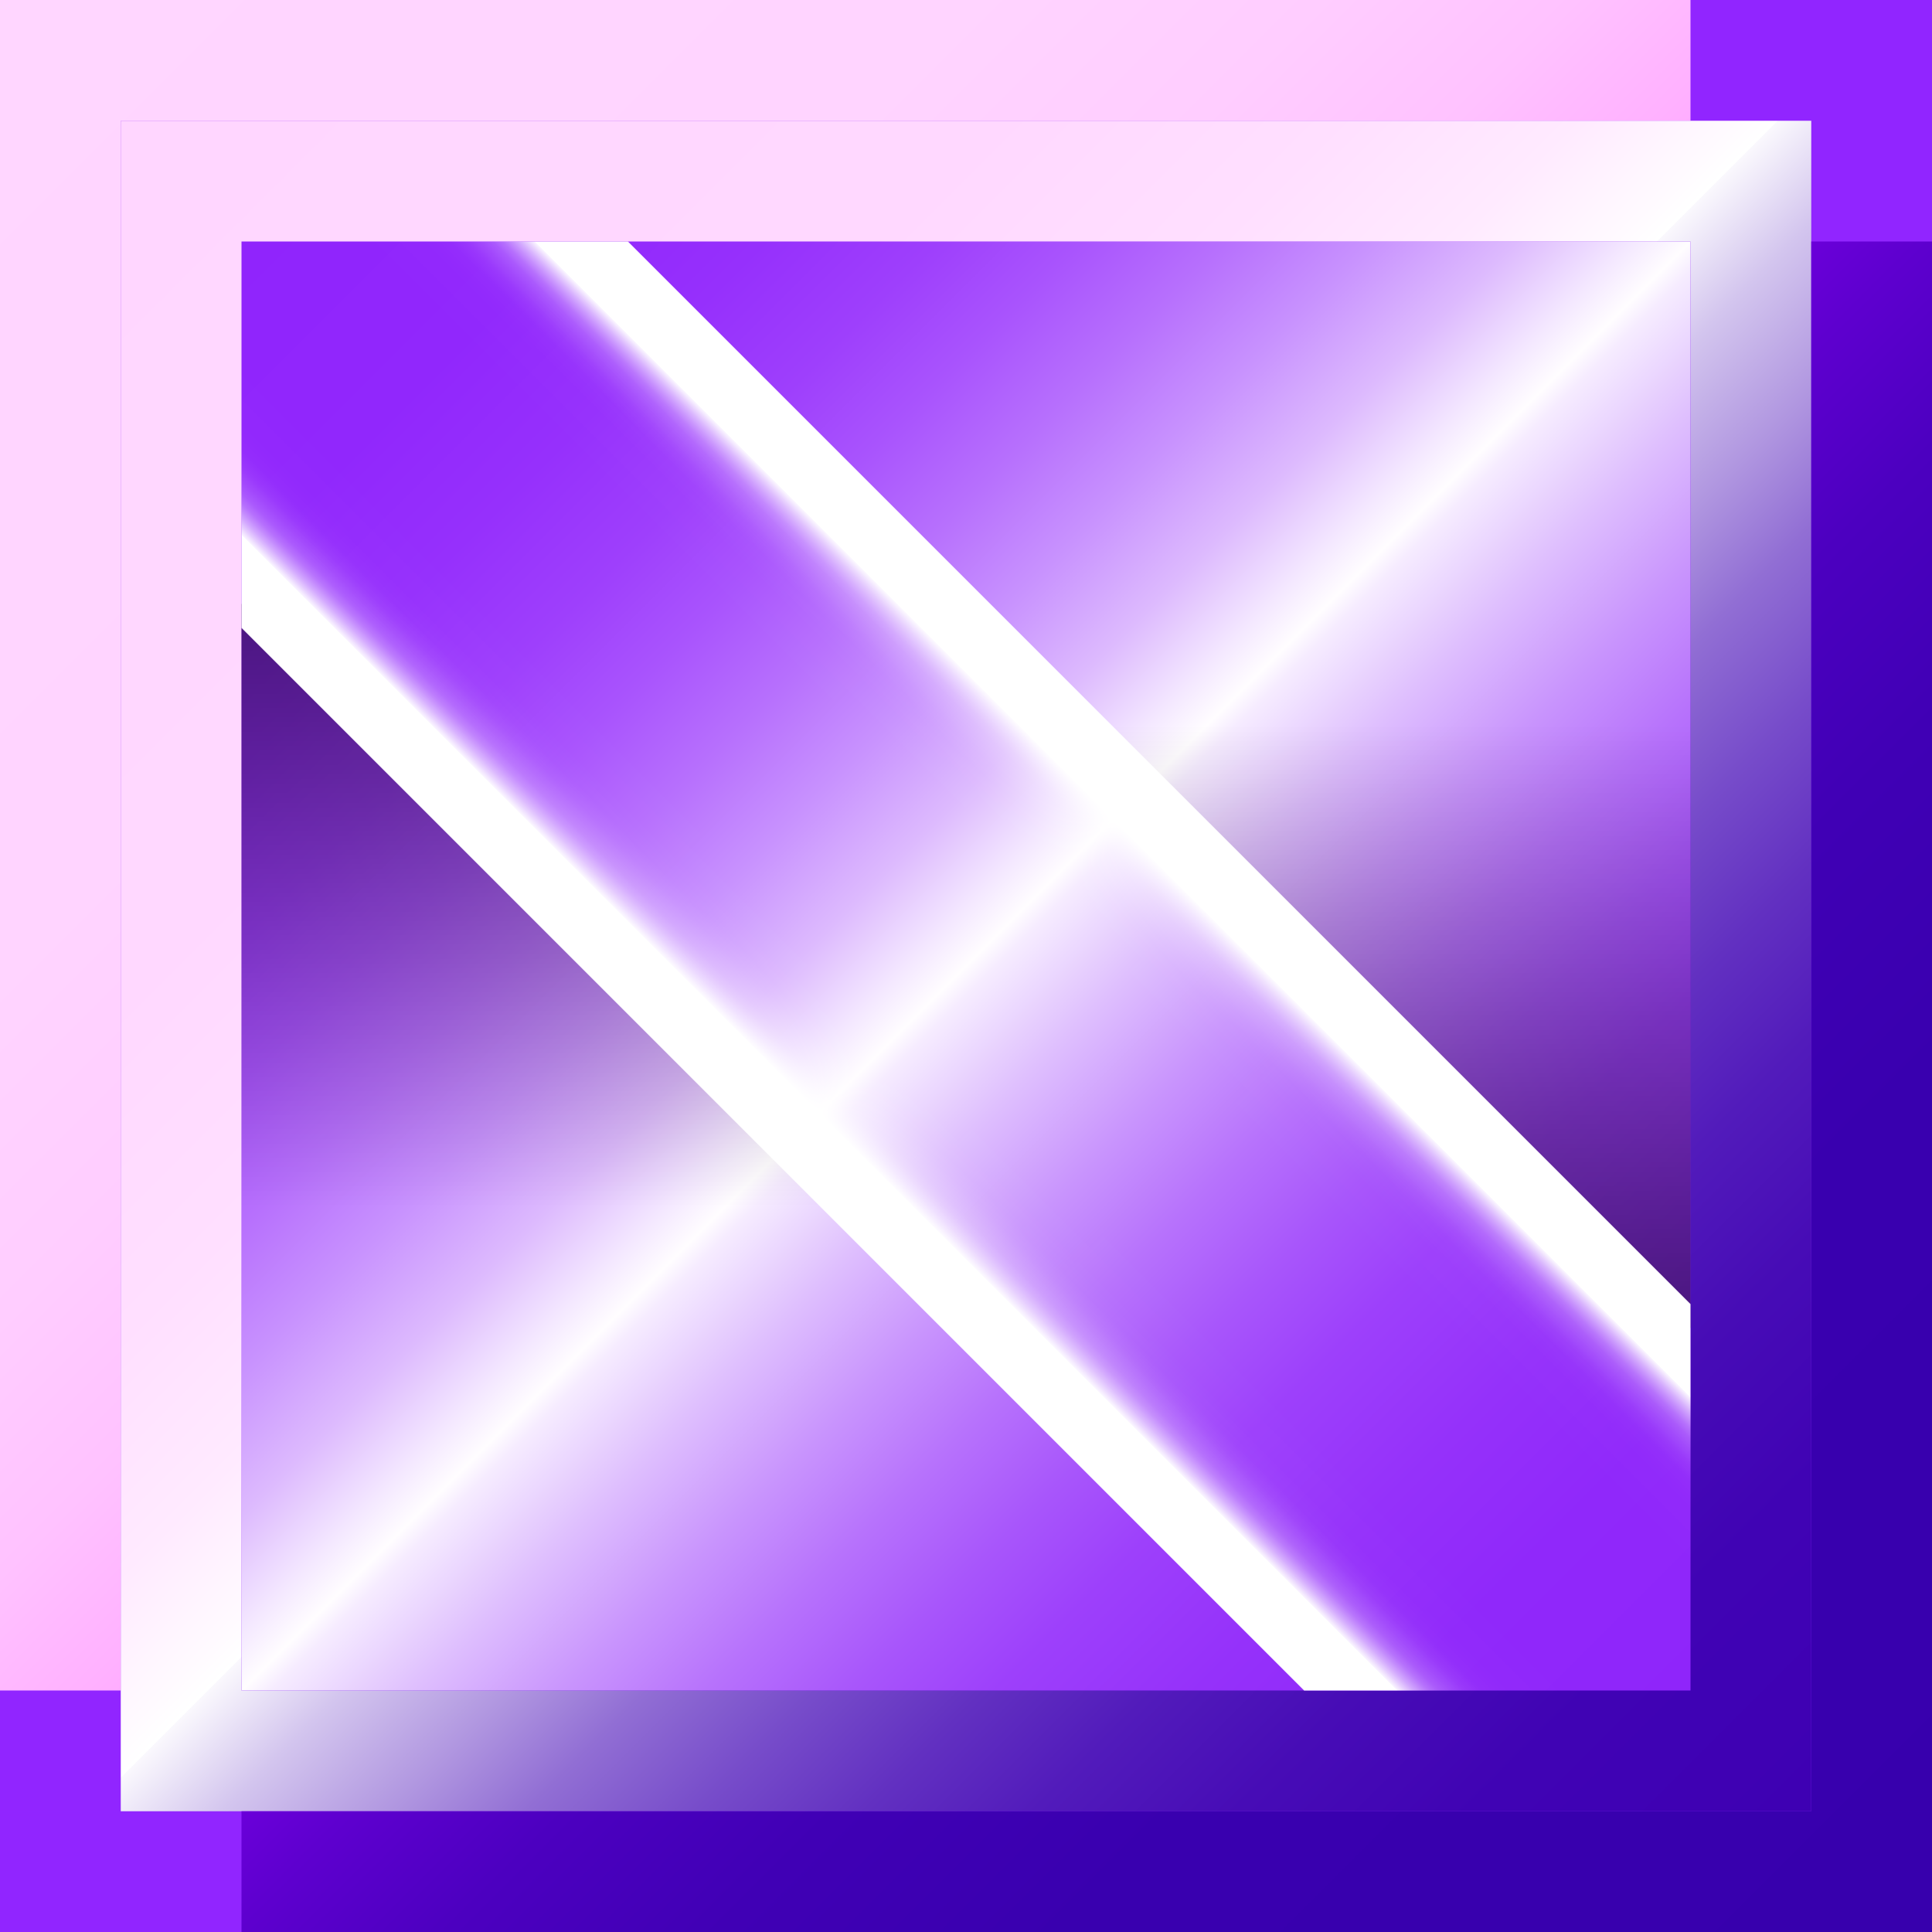
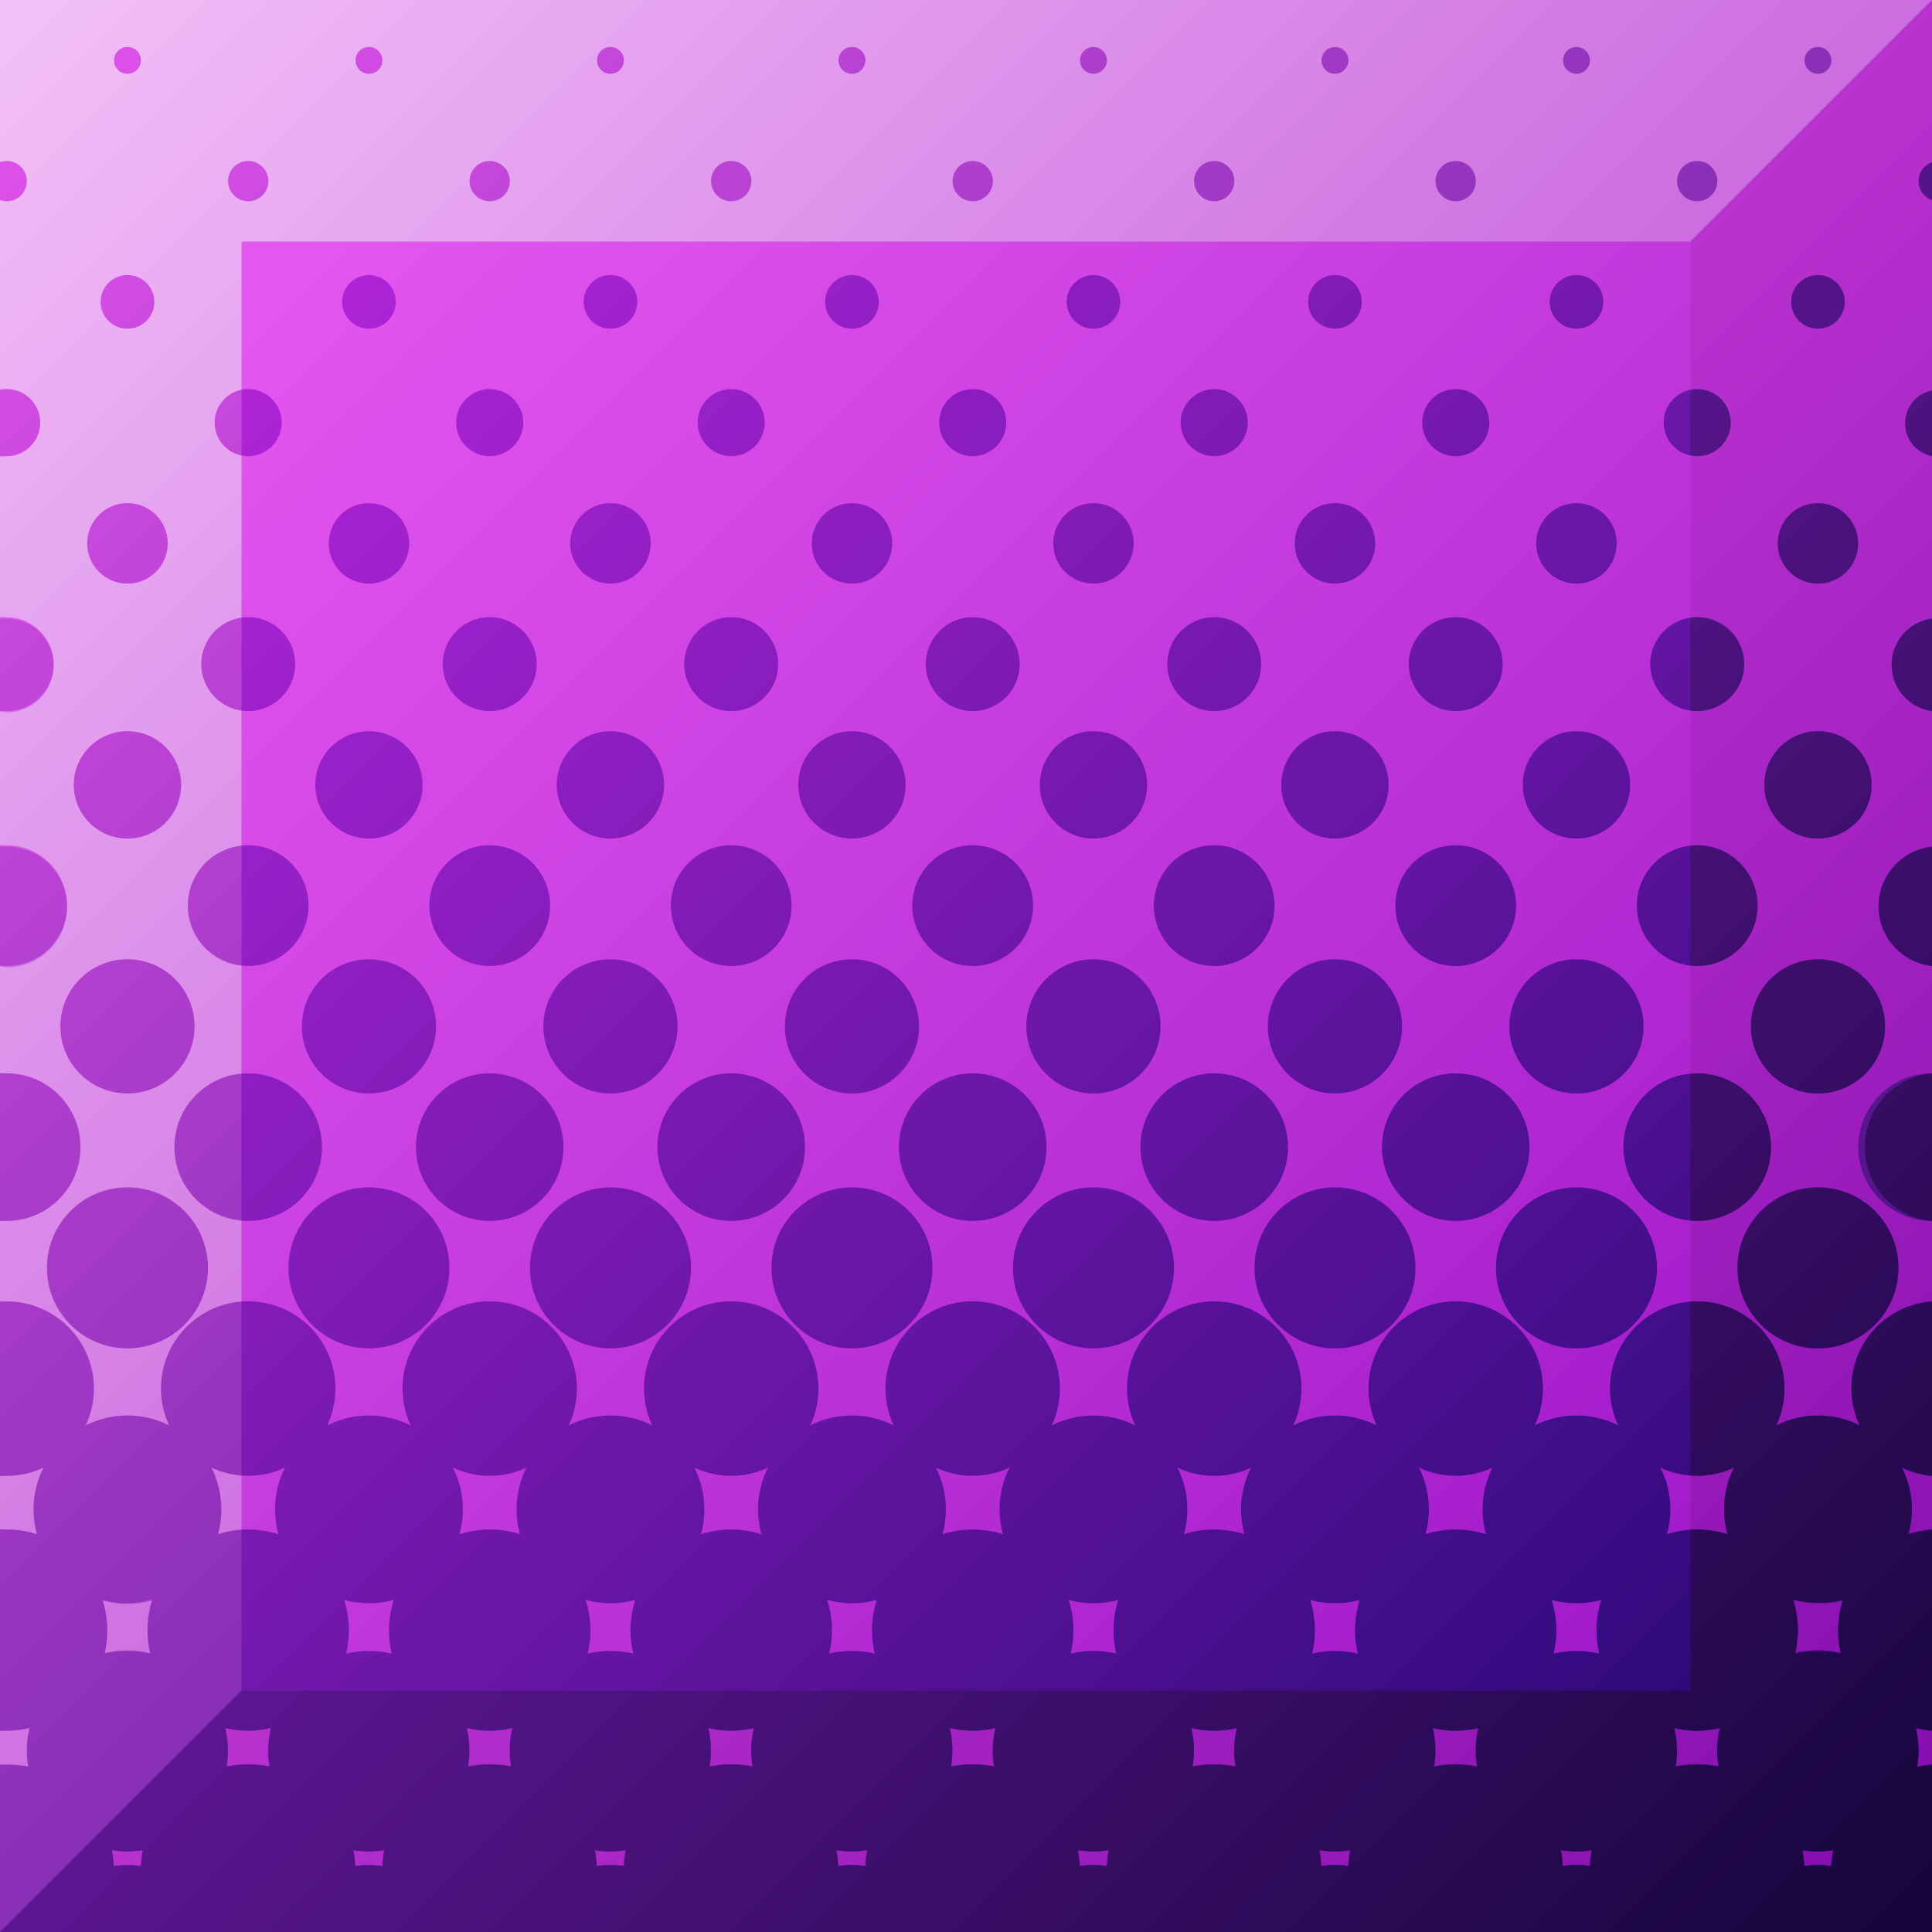
- <svg xmlns="http://www.w3.org/2000/svg" xmlns:xlink="http://www.w3.org/1999/xlink" id="Layer_1" data-name="Layer 1" width="144" height="144" viewBox="0 0 144 144">
+ <svg xmlns="http://www.w3.org/2000/svg" width="144" height="144" viewBox="0 0 144 144">
  <defs>
-     <style>.cls-1{fill:#9125ff;}.cls-2{fill:url(#linear-gradient);}.cls-3{fill:url(#linear-gradient-2);}.cls-4{fill:url(#linear-gradient-3);}.cls-5{fill:url(#linear-gradient-4);}.cls-6{fill:url(#linear-gradient-5);}.cls-7{fill:url(#linear-gradient-6);}.cls-8{fill:url(#linear-gradient-7);}.cls-9{fill:url(#linear-gradient-8);}.cls-10{fill:#b4b4b4;}.cls-11{fill:url(#linear-gradient-9);}</style>
-     <linearGradient id="linear-gradient" x1="18" y1="18" x2="126" y2="126" gradientUnits="userSpaceOnUse">
-       <stop offset="0" stop-color="#9024fc" />
-       <stop offset="0.11" stop-color="#9127fc" />
-       <stop offset="0.18" stop-color="#9630fc" />
-       <stop offset="0.24" stop-color="#9e3ffc" />
-       <stop offset="0.29" stop-color="#a954fd" />
-       <stop offset="0.34" stop-color="#b770fd" />
-       <stop offset="0.39" stop-color="#c892fe" />
-       <stop offset="0.44" stop-color="#ddbafe" />
-       <stop offset="0.48" stop-color="#f4e8ff" />
-       <stop offset="0.5" stop-color="#fffdff" />
-       <stop offset="0.51" stop-color="#f6ecff" />
-       <stop offset="0.56" stop-color="#debefe" />
-       <stop offset="0.61" stop-color="#c995fd" />
-       <stop offset="0.66" stop-color="#b772fc" />
-       <stop offset="0.71" stop-color="#a856fb" />
-       <stop offset="0.76" stop-color="#9d40fb" />
-       <stop offset="0.83" stop-color="#9531fa" />
-       <stop offset="0.9" stop-color="#9028fa" />
-       <stop offset="1" stop-color="#8f25fa" />
-     </linearGradient>
-     <linearGradient id="linear-gradient-2" x2="67.5" y2="67.5" gradientUnits="userSpaceOnUse">
-       <stop offset="0" stop-color="#ffd6ff" />
-       <stop offset="0.54" stop-color="#ffd4ff" />
-       <stop offset="0.73" stop-color="#ffcdff" />
-       <stop offset="0.87" stop-color="#ffc2ff" />
-       <stop offset="0.98" stop-color="#ffb1ff" />
-       <stop offset="1" stop-color="#ffadff" />
-     </linearGradient>
-     <linearGradient id="linear-gradient-3" x1="9" y1="9" x2="135" y2="135" gradientUnits="userSpaceOnUse">
-       <stop offset="0" stop-color="#ffd6ff" />
-       <stop offset="0.26" stop-color="#ffd8ff" />
-       <stop offset="0.36" stop-color="#ffdfff" />
-       <stop offset="0.43" stop-color="#ffeaff" />
-       <stop offset="0.48" stop-color="#fffbff" />
-       <stop offset="0.49" stop-color="#fff" />
-       <stop offset="0.49" stop-color="#faf8fd" />
-       <stop offset="0.53" stop-color="#d3c5ee" />
-       <stop offset="0.58" stop-color="#b096e0" />
-       <stop offset="0.62" stop-color="#916ed4" />
-       <stop offset="0.67" stop-color="#774cca" />
-       <stop offset="0.72" stop-color="#6230c1" />
-       <stop offset="0.77" stop-color="#521bbb" />
-       <stop offset="0.83" stop-color="#470cb6" />
-       <stop offset="0.9" stop-color="#4003b4" />
-       <stop offset="1" stop-color="#3e00b3" />
-     </linearGradient>
-     <linearGradient id="linear-gradient-4" x1="76.5" y1="76.5" x2="144" y2="144" gradientUnits="userSpaceOnUse">
-       <stop offset="0" stop-color="#6a00d9" />
-       <stop offset="0.06" stop-color="#5e00cf" />
-       <stop offset="0.18" stop-color="#4c00c0" />
-       <stop offset="0.33" stop-color="#4000b5" />
-       <stop offset="0.52" stop-color="#3900af" />
-       <stop offset="1" stop-color="#3700ad" />
-     </linearGradient>
-     <linearGradient id="linear-gradient-5" x1="40.5" y1="45" x2="40.5" y2="90" gradientUnits="userSpaceOnUse">
-       <stop offset="0" stop-opacity="0.5" />
-       <stop offset="1" stop-opacity="0" />
-     </linearGradient>
-     <linearGradient id="linear-gradient-6" x1="-1606.5" y1="36" x2="-1606.5" y2="81" gradientTransform="translate(-1503 135) rotate(180)" xlink:href="#linear-gradient-5" />
-     <linearGradient id="linear-gradient-7" x1="-1602.7" y1="66.97" x2="-1592.8" y2="57.07" gradientTransform="translate(-1516.3 124.57) rotate(180)" gradientUnits="userSpaceOnUse">
-       <stop offset="0.35" stop-color="#fff" />
-       <stop offset="0.35" stop-color="#fff" stop-opacity="0.96" />
-       <stop offset="0.38" stop-color="#fff" stop-opacity="0.78" />
-       <stop offset="0.41" stop-color="#fff" stop-opacity="0.61" />
-       <stop offset="0.44" stop-color="#fff" stop-opacity="0.47" />
-       <stop offset="0.47" stop-color="#fff" stop-opacity="0.34" />
-       <stop offset="0.51" stop-color="#fff" stop-opacity="0.23" />
-       <stop offset="0.56" stop-color="#fff" stop-opacity="0.15" />
-       <stop offset="0.61" stop-color="#fff" stop-opacity="0.08" />
-       <stop offset="0.67" stop-color="#fff" stop-opacity="0.03" />
-       <stop offset="0.76" stop-color="#fff" stop-opacity="0.01" />
-       <stop offset="1" stop-color="#fff" stop-opacity="0" />
-     </linearGradient>
-     <linearGradient id="linear-gradient-8" x1="-143.08" y1="-11.83" x2="-133.18" y2="-21.73" gradientTransform="translate(200.68 98.23)" xlink:href="#linear-gradient-7" />
-     <linearGradient id="linear-gradient-9" x1="144" x2="211.5" y2="67.5" gradientUnits="userSpaceOnUse">
-       <stop offset="0" stop-color="#f6f6f6" />
-       <stop offset="0.62" stop-color="#f4f4f4" />
-       <stop offset="0.84" stop-color="#ededed" />
-       <stop offset="0.99" stop-color="#e2e2e2" />
-       <stop offset="1" stop-color="#e1e1e1" />
+     <style>.cls-1{isolation:isolate;}.cls-2{fill:#9a28c4;}.cls-3{fill:#8a24b0;}.cls-4{fill:#aa4ecb;}.cls-5{opacity:0.4;}.cls-5,.cls-7{mix-blend-mode:overlay;}.cls-6{fill:#fff;}.cls-7{opacity:0.77;fill:url(#linear-gradient);}</style>
+     <linearGradient id="linear-gradient" x2="144" y2="144" gradientUnits="userSpaceOnUse">
+       <stop offset="0" stop-color="#fff" />
+       <stop offset="1" />
    </linearGradient>
  </defs>
-   <rect class="cls-1" width="144" height="144" />
-   <rect class="cls-2" x="18" y="18" width="108" height="108" />
-   <polygon class="cls-3" points="9 0 0 0 0 126 9 126 9 9 126 9 126 0 9 0" />
-   <path class="cls-4" d="M9,9V135H135V9ZM126,126H18V18H126Z" />
-   <polygon class="cls-5" points="135 18 135 135 18 135 18 144 144 144 144 135 144 18 135 18" />
-   <polygon class="cls-6" points="18 72 18 45 63 90 18 90 18 72" />
-   <polygon class="cls-7" points="126 72 126 99 81 54 126 54 126 72" />
-   <polygon class="cls-8" points="126 117 27 18 46.8 18 126 97.2 126 117" />
-   <polygon class="cls-9" points="18 27 117 126 97.2 126 18 46.8 18 27" />
-   <rect class="cls-10" x="144" width="144" height="144" />
-   <polygon class="cls-11" points="153 0 144 0 144 126 153 126 153 9 270 9 270 0 153 0" />
+   <g class="cls-1">
+     <g id="Layer_2" data-name="Layer 2">
+       <rect class="cls-2" width="144" height="144" />
+       <polygon class="cls-3" points="126 0 126 126 0 126 0 144 126 144 144 144 144 0 126 0" />
+       <polygon class="cls-4" points="0 144 18 126 18 18 126 18 144 0 0 0 0 144" />
+     </g>
+     <g id="Layer_1" data-name="Layer 1">
+       <g class="cls-5">
+         <circle cx="27.5" cy="4.5" r="1" />
+         <circle cx="45.5" cy="4.5" r="1" />
+         <circle cx="63.5" cy="4.5" r="1" />
+         <circle cx="81.5" cy="4.5" r="1" />
+         <circle cx="117.5" cy="4.5" r="1" />
+         <circle cx="99.5" cy="4.5" r="1" />
+         <circle cx="135.5" cy="4.5" r="1" />
+         <circle cx="126.5" cy="13.5" r="1.5" />
+         <circle cx="108.5" cy="13.5" r="1.5" />
+         <circle cx="90.5" cy="13.5" r="1.5" />
+         <circle cx="72.5" cy="13.5" r="1.5" />
+         <circle cx="54.5" cy="13.5" r="1.5" />
+         <circle cx="36.5" cy="13.5" r="1.5" />
+         <circle cx="18.5" cy="13.5" r="1.5" />
+         <circle cx="9.5" cy="4.5" r="1" />
+         <circle cx="27.5" cy="22.5" r="2" />
+         <circle cx="45.5" cy="22.5" r="2" />
+         <circle cx="63.5" cy="22.5" r="2" />
+         <circle cx="81.5" cy="22.5" r="2" />
+         <circle cx="117.5" cy="22.5" r="2" />
+         <circle cx="99.5" cy="22.5" r="2" />
+         <circle cx="135.5" cy="22.5" r="2" />
+         <circle cx="126.5" cy="31.5" r="2.5" />
+         <circle cx="108.5" cy="31.5" r="2.5" />
+         <circle cx="90.5" cy="31.5" r="2.5" />
+         <circle cx="72.5" cy="31.5" r="2.5" />
+         <circle cx="54.5" cy="31.5" r="2.5" />
+         <circle cx="36.5" cy="31.5" r="2.5" />
+         <circle cx="18.5" cy="31.5" r="2.5" />
+         <circle cx="9.5" cy="22.5" r="2" />
+         <circle cx="27.5" cy="40.5" r="3" />
+         <circle cx="45.5" cy="40.5" r="3" />
+         <circle cx="63.5" cy="40.5" r="3" />
+         <circle cx="81.5" cy="40.5" r="3" />
+         <circle cx="117.5" cy="40.5" r="3" />
+         <circle cx="99.5" cy="40.5" r="3" />
+         <circle cx="135.5" cy="40.5" r="3" />
+         <circle cx="126.5" cy="49.5" r="3.5" />
+         <circle cx="108.5" cy="49.5" r="3.5" />
+         <circle cx="90.5" cy="49.5" r="3.5" />
+         <circle cx="72.5" cy="49.5" r="3.5" />
+         <circle cx="54.5" cy="49.5" r="3.5" />
+         <circle cx="36.5" cy="49.5" r="3.5" />
+         <circle cx="18.5" cy="49.5" r="3.5" />
+         <circle cx="9.5" cy="40.5" r="3" />
+         <circle cx="27.5" cy="58.5" r="4" />
+         <circle cx="45.5" cy="58.5" r="4" />
+         <circle cx="63.5" cy="58.5" r="4" />
+         <circle cx="81.5" cy="58.5" r="4" />
+         <circle cx="117.5" cy="58.5" r="4" />
+         <circle cx="99.5" cy="58.5" r="4" />
+         <circle cx="135.5" cy="58.5" r="4" />
+         <circle cx="126.5" cy="67.5" r="4.5" />
+         <circle cx="108.5" cy="67.5" r="4.5" />
+         <circle cx="90.5" cy="67.5" r="4.5" />
+         <circle cx="72.5" cy="67.5" r="4.5" />
+         <circle cx="54.5" cy="67.5" r="4.5" />
+         <circle cx="36.5" cy="67.5" r="4.5" />
+         <circle cx="18.5" cy="67.5" r="4.5" />
+         <circle cx="9.5" cy="58.5" r="4" />
+         <circle cx="27.5" cy="76.5" r="5" />
+         <circle cx="45.5" cy="76.5" r="5" />
+         <circle cx="63.5" cy="76.5" r="5" />
+         <circle cx="81.5" cy="76.5" r="5" />
+         <circle cx="117.5" cy="76.5" r="5" />
+         <circle cx="99.5" cy="76.5" r="5" />
+         <circle cx="135.5" cy="76.5" r="5" />
+         <circle cx="126.5" cy="85.5" r="5.5" />
+         <circle cx="108.5" cy="85.5" r="5.5" />
+         <circle cx="90.5" cy="85.5" r="5.5" />
+         <circle cx="72.5" cy="85.5" r="5.5" />
+         <circle cx="54.5" cy="85.5" r="5.5" />
+         <circle cx="36.5" cy="85.5" r="5.5" />
+         <circle cx="18.5" cy="85.5" r="5.5" />
+         <circle cx="9.5" cy="76.5" r="5" />
+         <circle cx="27.5" cy="94.5" r="6" />
+         <circle cx="45.5" cy="94.5" r="6" />
+         <circle cx="63.5" cy="94.5" r="6" />
+         <circle cx="81.5" cy="94.5" r="6" />
+         <circle cx="117.5" cy="94.5" r="6" />
+         <circle cx="99.5" cy="94.5" r="6" />
+         <circle cx="135.5" cy="94.5" r="6" />
+         <circle cx="9.5" cy="94.5" r="6" />
+         <path d="M2,13.5A1.5,1.5,0,0,0,.5,12a1.64,1.64,0,0,0-.5.09v2.82A1.64,1.64,0,0,0,.5,15,1.5,1.5,0,0,0,2,13.5Z" />
+         <path d="M3,31.5A2.5,2.5,0,0,0,.5,29a2.73,2.73,0,0,0-.5.05V34a2.73,2.73,0,0,0,.5,0A2.5,2.5,0,0,0,3,31.5Z" />
+         <path d="M4,49.5A3.5,3.5,0,0,0,.5,46a4,4,0,0,0-.5,0V53a4,4,0,0,0,.5,0A3.5,3.5,0,0,0,4,49.5Z" />
+         <path d="M5,67.5A4.49,4.49,0,0,0,.5,63a4.23,4.23,0,0,0-.5,0V72a4.23,4.23,0,0,0,.5,0A4.49,4.49,0,0,0,5,67.5Z" />
+         <path d="M6,85.5A5.5,5.5,0,0,0,.5,80,4.07,4.07,0,0,0,0,80V91a4.07,4.07,0,0,0,.5,0A5.5,5.5,0,0,0,6,85.5Z" />
+         <path d="M138,103.5a6.46,6.46,0,0,0,.61,2.74,6.91,6.91,0,0,0-6.22,0,6.5,6.5,0,1,0-11.78,0,6.91,6.91,0,0,0-6.22,0,6.5,6.5,0,1,0-11.78,0,6.91,6.91,0,0,0-6.22,0,6.5,6.5,0,1,0-11.78,0,6.91,6.91,0,0,0-6.22,0,6.5,6.5,0,1,0-11.78,0,6.91,6.91,0,0,0-6.22,0,6.5,6.5,0,1,0-11.78,0,6.91,6.91,0,0,0-6.22,0,6.5,6.5,0,1,0-11.78,0,6.91,6.91,0,0,0-6.22,0,6.5,6.5,0,1,0-11.78,0,6.91,6.91,0,0,0-6.22,0A6.46,6.46,0,0,0,7,103.5,6.5,6.5,0,0,0,.5,97,4.19,4.19,0,0,0,0,97V110a4.19,4.19,0,0,0,.5,0,6.46,6.46,0,0,0,2.74-.61,6.92,6.92,0,0,0-.74,3.11,7.06,7.06,0,0,0,.25,1.85A7.26,7.26,0,0,0,.5,114a4.19,4.19,0,0,0-.5,0V129a4.19,4.19,0,0,0,.5,0,7.32,7.32,0,0,0,1.7-.2,7.09,7.09,0,0,0-.1,2.86,8.43,8.43,0,0,0-1.6-.16,4.19,4.19,0,0,0-.5,0V144H144V131.53a7.87,7.87,0,0,0-1.1.15,7.72,7.72,0,0,0,.1-1.18,8,8,0,0,0-.2-1.71,6.81,6.81,0,0,0,1.2.18V114a7.83,7.83,0,0,0-1.76.33,6.69,6.69,0,0,0,.26-1.86,6.89,6.89,0,0,0-.74-3.11A6.44,6.44,0,0,0,144,110V97A6.48,6.48,0,0,0,138,103.5Zm-.65,15.74a7.68,7.68,0,0,0-.35,2.26,7.32,7.32,0,0,0,.2,1.7,7.32,7.32,0,0,0-3.4,0,7.37,7.37,0,0,0-.15-4,7.06,7.06,0,0,0,1.85.25A6.67,6.67,0,0,0,137.35,119.24Zm-8.11-9.85a6.92,6.92,0,0,0-.74,3.11,7.06,7.06,0,0,0,.25,1.85,7.41,7.41,0,0,0-4.5,0,7.06,7.06,0,0,0,.25-1.85,6.92,6.92,0,0,0-.74-3.11,6.46,6.46,0,0,0,5.48,0Zm-9.89,9.86a7.37,7.37,0,0,0-.15,4,7.32,7.32,0,0,0-3.4,0,7.37,7.37,0,0,0-.15-4,7,7,0,0,0,3.7,0Zm-8.11-9.86a6.92,6.92,0,0,0-.74,3.11,7.06,7.06,0,0,0,.25,1.85,7.41,7.41,0,0,0-4.5,0,7.06,7.06,0,0,0,.25-1.85,6.92,6.92,0,0,0-.74-3.11,6.46,6.46,0,0,0,5.48,0Zm-9.89,9.86a7.37,7.37,0,0,0-.15,4,7.32,7.32,0,0,0-3.4,0,7.37,7.37,0,0,0-.15-4,7,7,0,0,0,3.7,0Zm-8.11-9.86a6.92,6.92,0,0,0-.74,3.11,7.06,7.06,0,0,0,.25,1.85,7.41,7.41,0,0,0-4.5,0,7.06,7.06,0,0,0,.25-1.85,6.92,6.92,0,0,0-.74-3.11,6.46,6.46,0,0,0,5.48,0Zm-9.89,9.86a7.37,7.37,0,0,0-.15,4,7.32,7.32,0,0,0-3.4,0,7.37,7.37,0,0,0-.15-4,7,7,0,0,0,3.7,0Zm-8.11-9.86a6.92,6.92,0,0,0-.74,3.11,7.06,7.06,0,0,0,.25,1.85,7.41,7.41,0,0,0-4.5,0,7.06,7.06,0,0,0,.25-1.85,6.92,6.92,0,0,0-.74-3.11,6.46,6.46,0,0,0,5.48,0Zm-9.89,9.86a7.37,7.37,0,0,0-.15,4,7.32,7.32,0,0,0-3.4,0,7.37,7.37,0,0,0-.15-4,7,7,0,0,0,3.7,0Zm-8.11-9.86a6.92,6.92,0,0,0-.74,3.11,7.06,7.06,0,0,0,.25,1.85,7.41,7.41,0,0,0-4.5,0,7.06,7.06,0,0,0,.25-1.85,6.92,6.92,0,0,0-.74-3.11,6.46,6.46,0,0,0,5.48,0Zm-9.89,9.86a7.37,7.37,0,0,0-.15,4,7.32,7.32,0,0,0-3.4,0,7.37,7.37,0,0,0-.15-4,7,7,0,0,0,3.7,0Zm-8.11-9.86a6.92,6.92,0,0,0-.74,3.11,7.06,7.06,0,0,0,.25,1.85,7.41,7.41,0,0,0-4.5,0,7.06,7.06,0,0,0,.25-1.85,6.92,6.92,0,0,0-.74-3.11,6.46,6.46,0,0,0,5.48,0Zm-9.89,9.86a7.37,7.37,0,0,0-.15,4,7.32,7.32,0,0,0-3.4,0,7.37,7.37,0,0,0-.15-4,7,7,0,0,0,3.7,0Zm-8.11-9.86a6.92,6.92,0,0,0-.74,3.11,7.06,7.06,0,0,0,.25,1.85,7.41,7.41,0,0,0-4.5,0,7.06,7.06,0,0,0,.25-1.85,6.92,6.92,0,0,0-.74-3.11,6.46,6.46,0,0,0,5.48,0Zm-9.89,9.86a7.37,7.37,0,0,0-.15,4,7.32,7.32,0,0,0-3.4,0,7.32,7.32,0,0,0,.2-1.7,7.26,7.26,0,0,0-.35-2.25,7,7,0,0,0,3.7,0ZM8.48,139.08a7.61,7.61,0,0,0-.14-1.18,7.36,7.36,0,0,0,1.16.1,7.36,7.36,0,0,0,1.16-.1,7.61,7.61,0,0,0-.14,1.18,8.43,8.43,0,0,0-1-.08A8.43,8.43,0,0,0,8.48,139.08Zm10-7.58a8.43,8.43,0,0,0-1.6.16,7.09,7.09,0,0,0-.1-2.86,7.33,7.33,0,0,0,3.4,0,7.09,7.09,0,0,0-.1,2.86A8.43,8.43,0,0,0,18.5,131.5Zm8,7.58a7.61,7.61,0,0,0-.14-1.18,6.78,6.78,0,0,0,2.32,0,7.61,7.61,0,0,0-.14,1.18,8.43,8.43,0,0,0-1-.08A8.43,8.43,0,0,0,26.48,139.08Zm10-7.58a8.43,8.43,0,0,0-1.6.16,7.09,7.09,0,0,0-.1-2.86,7.33,7.33,0,0,0,3.4,0,7.09,7.09,0,0,0-.1,2.86A8.43,8.43,0,0,0,36.5,131.5Zm8,7.58a7.61,7.61,0,0,0-.14-1.18,6.78,6.78,0,0,0,2.32,0,7.61,7.61,0,0,0-.14,1.18,6.54,6.54,0,0,0-2,0Zm10-7.58a8.43,8.43,0,0,0-1.6.16,7.09,7.09,0,0,0-.1-2.86,7.32,7.32,0,0,0,3.4,0,7.09,7.09,0,0,0-.1,2.86A8.43,8.43,0,0,0,54.5,131.5Zm8,7.58a7.61,7.61,0,0,0-.14-1.18,6.78,6.78,0,0,0,2.32,0,7.61,7.61,0,0,0-.14,1.18,6.54,6.54,0,0,0-2,0Zm10-7.58a8.43,8.43,0,0,0-1.6.16,7.09,7.09,0,0,0-.1-2.86,7.32,7.32,0,0,0,3.4,0,7.09,7.09,0,0,0-.1,2.86A8.43,8.43,0,0,0,72.5,131.5Zm8,7.58a7.61,7.61,0,0,0-.14-1.18,6.78,6.78,0,0,0,2.32,0,7.61,7.61,0,0,0-.14,1.18,6.54,6.54,0,0,0-2,0Zm10-7.58a8.43,8.43,0,0,0-1.6.16,7.09,7.09,0,0,0-.1-2.86,7.33,7.33,0,0,0,3.4,0,7.09,7.09,0,0,0-.1,2.86A8.43,8.43,0,0,0,90.5,131.5Zm8,7.58a7.61,7.61,0,0,0-.14-1.18,6.78,6.78,0,0,0,2.32,0,7.61,7.61,0,0,0-.14,1.18,6.54,6.54,0,0,0-2,0Zm10-7.58a8.43,8.43,0,0,0-1.6.16,7.09,7.09,0,0,0-.1-2.86,7.33,7.33,0,0,0,3.4,0,7.09,7.09,0,0,0-.1,2.86A8.43,8.43,0,0,0,108.5,131.5Zm8,7.58a7.61,7.61,0,0,0-.14-1.18,6.78,6.78,0,0,0,2.32,0,7.61,7.61,0,0,0-.14,1.18,6.54,6.54,0,0,0-2,0Zm10-7.58a8.43,8.43,0,0,0-1.6.16,7.09,7.09,0,0,0-.1-2.86,7.32,7.32,0,0,0,3.4,0,7.09,7.09,0,0,0-.1,2.86A8.43,8.43,0,0,0,126.5,131.5Zm8,7.58a7.61,7.61,0,0,0-.14-1.18,6.78,6.78,0,0,0,2.32,0,7.61,7.61,0,0,0-.14,1.18,8.59,8.59,0,0,0-1-.08A8.43,8.43,0,0,0,134.48,139.08Z" />
+         <path d="M139,85.5A5.49,5.49,0,0,0,144,91V80A5.49,5.49,0,0,0,139,85.5Z" />
+         <path d="M140,67.5A4.48,4.48,0,0,0,144,72v-8.9A4.48,4.48,0,0,0,140,67.5Z" />
+         <path d="M141,49.5A3.49,3.49,0,0,0,144,53v-6.9A3.49,3.49,0,0,0,141,49.5Z" />
+         <path d="M142,31.5A2.5,2.5,0,0,0,144,34v-4.9A2.5,2.5,0,0,0,142,31.5Z" />
+         <path d="M143,13.5a1.51,1.51,0,0,0,1,1.41V12.09A1.51,1.51,0,0,0,143,13.5Z" />
+       </g>
+       <g class="cls-5">
+         <path class="cls-6" d="M99.5,119.5a7.06,7.06,0,0,1-1.85-.25,7.37,7.37,0,0,1,.15,4,7.32,7.32,0,0,1,3.4,0,7.37,7.37,0,0,1,.15-4A7.06,7.06,0,0,1,99.5,119.5Z" />
+         <path class="cls-6" d="M108.5,131.5a8.43,8.43,0,0,1,1.6.16,7.09,7.09,0,0,1,.1-2.86,7.33,7.33,0,0,1-3.4,0,7.09,7.09,0,0,1,.1,2.86A8.43,8.43,0,0,1,108.5,131.5Z" />
+         <path class="cls-6" d="M108.5,110a6.46,6.46,0,0,1-2.74-.61,6.92,6.92,0,0,1,.74,3.11,7.06,7.06,0,0,1-.25,1.85,7.41,7.41,0,0,1,4.5,0,7.06,7.06,0,0,1-.25-1.85,6.92,6.92,0,0,1,.74-3.11A6.46,6.46,0,0,1,108.5,110Z" />
+         <path class="cls-6" d="M98.34,137.9a7.61,7.61,0,0,1,.14,1.18,6.54,6.54,0,0,1,2,0,7.61,7.61,0,0,1,.14-1.18,6.78,6.78,0,0,1-2.32,0Z" />
+         <path class="cls-6" d="M90.5,110a6.46,6.46,0,0,1-2.74-.61,6.92,6.92,0,0,1,.74,3.11,7.06,7.06,0,0,1-.25,1.85,7.41,7.41,0,0,1,4.5,0,7.06,7.06,0,0,1-.25-1.85,6.92,6.92,0,0,1,.74-3.11A6.46,6.46,0,0,1,90.5,110Z" />
+         <path class="cls-6" d="M81.5,119.5a7.06,7.06,0,0,1-1.85-.25,7.37,7.37,0,0,1,.15,4,7.32,7.32,0,0,1,3.4,0,7.37,7.37,0,0,1,.15-4A7.06,7.06,0,0,1,81.5,119.5Z" />
+         <path class="cls-6" d="M72.5,110a6.46,6.46,0,0,1-2.74-.61,6.92,6.92,0,0,1,.74,3.11,7.06,7.06,0,0,1-.25,1.85,7.41,7.41,0,0,1,4.5,0,7.06,7.06,0,0,1-.25-1.85,6.92,6.92,0,0,1,.74-3.11A6.46,6.46,0,0,1,72.5,110Z" />
+         <path class="cls-6" d="M80.34,137.9a7.61,7.61,0,0,1,.14,1.18,6.54,6.54,0,0,1,2,0,7.61,7.61,0,0,1,.14-1.18,6.78,6.78,0,0,1-2.32,0Z" />
+         <path class="cls-6" d="M90.5,131.5a8.43,8.43,0,0,1,1.6.16,7.09,7.09,0,0,1,.1-2.86,7.33,7.33,0,0,1-3.4,0,7.09,7.09,0,0,1,.1,2.86A8.43,8.43,0,0,1,90.5,131.5Z" />
+         <path class="cls-6" d="M117.5,119.5a7.06,7.06,0,0,1-1.85-.25,7.37,7.37,0,0,1,.15,4,7.32,7.32,0,0,1,3.4,0,7.37,7.37,0,0,1,.15-4A7.06,7.06,0,0,1,117.5,119.5Z" />
+         <path class="cls-6" d="M134.34,137.9a7.61,7.61,0,0,1,.14,1.18,8.43,8.43,0,0,1,1-.08,8.59,8.59,0,0,1,1,.08,7.61,7.61,0,0,1,.14-1.18,6.78,6.78,0,0,1-2.32,0Z" />
+         <path class="cls-6" d="M142.5,112.5a6.69,6.69,0,0,1-.26,1.86A7.83,7.83,0,0,1,144,114V110a6.44,6.44,0,0,1-2.24-.58A6.89,6.89,0,0,1,142.5,112.5Z" />
+         <path class="cls-6" d="M135.5,119.5a7.06,7.06,0,0,1-1.85-.25,7.37,7.37,0,0,1,.15,4,7.33,7.33,0,0,1,3.4,0,7.32,7.32,0,0,1-.2-1.7,7.68,7.68,0,0,1,.35-2.26A6.67,6.67,0,0,1,135.5,119.5Z" />
+         <path class="cls-6" d="M116.34,137.9a7.61,7.61,0,0,1,.14,1.18,6.54,6.54,0,0,1,2,0,7.61,7.61,0,0,1,.14-1.18,6.78,6.78,0,0,1-2.32,0Z" />
+         <path class="cls-6" d="M126.5,110a6.46,6.46,0,0,1-2.74-.61,6.92,6.92,0,0,1,.74,3.11,7.06,7.06,0,0,1-.25,1.85,7.41,7.41,0,0,1,4.5,0,7.06,7.06,0,0,1-.25-1.85,6.92,6.92,0,0,1,.74-3.11A6.46,6.46,0,0,1,126.5,110Z" />
+         <path class="cls-6" d="M126.5,131.5a8.43,8.43,0,0,1,1.6.16,7.09,7.09,0,0,1,.1-2.86,7.32,7.32,0,0,1-3.4,0,7.09,7.09,0,0,1,.1,2.86A8.43,8.43,0,0,1,126.5,131.5Z" />
+         <path class="cls-6" d="M143,130.5a7.72,7.72,0,0,1-.1,1.18,7.87,7.87,0,0,1,1.1-.15V129a6.81,6.81,0,0,1-1.2-.18A8,8,0,0,1,143,130.5Z" />
+         <path class="cls-6" d="M27.5,119.5a7.06,7.06,0,0,1-1.85-.25,7.37,7.37,0,0,1,.15,4,7.32,7.32,0,0,1,3.4,0,7.37,7.37,0,0,1,.15-4A7.06,7.06,0,0,1,27.5,119.5Z" />
+         <path class="cls-6" d="M18.5,131.5a8.43,8.43,0,0,1,1.6.16,7.09,7.09,0,0,1,.1-2.86,7.33,7.33,0,0,1-3.4,0,7.09,7.09,0,0,1,.1,2.86A8.43,8.43,0,0,1,18.5,131.5Z" />
+         <path class="cls-6" d="M18.5,110a6.46,6.46,0,0,1-2.74-.61,6.92,6.92,0,0,1,.74,3.11,7.06,7.06,0,0,1-.25,1.85,7.41,7.41,0,0,1,4.5,0,7.06,7.06,0,0,1-.25-1.85,6.92,6.92,0,0,1,.74-3.11A6.46,6.46,0,0,1,18.5,110Z" />
+         <path class="cls-6" d="M26.34,137.9a7.61,7.61,0,0,1,.14,1.18,8.43,8.43,0,0,1,1-.08,8.43,8.43,0,0,1,1,.08,7.61,7.61,0,0,1,.14-1.18,6.78,6.78,0,0,1-2.32,0Z" />
+         <path class="cls-6" d="M2.1,131.66a7.09,7.09,0,0,1,.1-2.86,7.32,7.32,0,0,1-1.7.2,4.19,4.19,0,0,1-.5,0v2.56a4.19,4.19,0,0,1,.5,0A8.43,8.43,0,0,1,2.1,131.66Z" />
+         <path class="cls-6" d="M2.75,114.35a7.06,7.06,0,0,1-.25-1.85,6.92,6.92,0,0,1,.74-3.11A6.46,6.46,0,0,1,.5,110a4.19,4.19,0,0,1-.5,0V114a4.19,4.19,0,0,1,.5,0A7.26,7.26,0,0,1,2.75,114.35Z" />
+         <path class="cls-6" d="M36.5,131.5a8.43,8.43,0,0,1,1.6.16,7.09,7.09,0,0,1,.1-2.86,7.33,7.33,0,0,1-3.4,0,7.09,7.09,0,0,1,.1,2.86A8.43,8.43,0,0,1,36.5,131.5Z" />
+         <path class="cls-6" d="M9.5,119.5a7.06,7.06,0,0,1-1.85-.25A7.26,7.26,0,0,1,8,121.5a7.32,7.32,0,0,1-.2,1.7,7.32,7.32,0,0,1,3.4,0,7.37,7.37,0,0,1,.15-4A7.06,7.06,0,0,1,9.5,119.5Z" />
+         <path class="cls-6" d="M63.5,119.5a7.06,7.06,0,0,1-1.85-.25,7.37,7.37,0,0,1,.15,4,7.32,7.32,0,0,1,3.4,0,7.37,7.37,0,0,1,.15-4A7.06,7.06,0,0,1,63.5,119.5Z" />
+         <path class="cls-6" d="M72.5,131.5a8.43,8.43,0,0,1,1.6.16,7.09,7.09,0,0,1,.1-2.86,7.32,7.32,0,0,1-3.4,0,7.09,7.09,0,0,1,.1,2.86A8.43,8.43,0,0,1,72.5,131.5Z" />
+         <path class="cls-6" d="M62.34,137.9a7.61,7.61,0,0,1,.14,1.18,6.54,6.54,0,0,1,2,0,7.61,7.61,0,0,1,.14-1.18,6.78,6.78,0,0,1-2.32,0Z" />
+         <path class="cls-6" d="M54.5,110a6.46,6.46,0,0,1-2.74-.61,6.92,6.92,0,0,1,.74,3.11,7.06,7.06,0,0,1-.25,1.85,7.41,7.41,0,0,1,4.5,0,7.06,7.06,0,0,1-.25-1.85,6.92,6.92,0,0,1,.74-3.11A6.46,6.46,0,0,1,54.5,110Z" />
+         <path class="cls-6" d="M45.5,119.5a7.06,7.06,0,0,1-1.85-.25,7.37,7.37,0,0,1,.15,4,7.32,7.32,0,0,1,3.4,0,7.37,7.37,0,0,1,.15-4A7.06,7.06,0,0,1,45.5,119.5Z" />
+         <path class="cls-6" d="M54.5,131.5a8.43,8.43,0,0,1,1.6.16,7.09,7.09,0,0,1,.1-2.86,7.32,7.32,0,0,1-3.4,0,7.09,7.09,0,0,1,.1,2.86A8.43,8.43,0,0,1,54.5,131.5Z" />
+         <path class="cls-6" d="M36.5,110a6.46,6.46,0,0,1-2.74-.61,6.92,6.92,0,0,1,.74,3.11,7.06,7.06,0,0,1-.25,1.85,7.41,7.41,0,0,1,4.5,0,7.06,7.06,0,0,1-.25-1.85,6.92,6.92,0,0,1,.74-3.11A6.46,6.46,0,0,1,36.5,110Z" />
+         <path class="cls-6" d="M44.34,137.9a7.61,7.61,0,0,1,.14,1.18,6.54,6.54,0,0,1,2,0,7.61,7.61,0,0,1,.14-1.18,6.78,6.78,0,0,1-2.32,0Z" />
+         <path class="cls-6" d="M8.34,137.9a7.61,7.61,0,0,1,.14,1.18,8.43,8.43,0,0,1,1-.08,8.43,8.43,0,0,1,1,.08,7.61,7.61,0,0,1,.14-1.18,7.36,7.36,0,0,1-1.16.1A7.36,7.36,0,0,1,8.34,137.9Z" />
+         <path class="cls-6" d="M144,12.09V0H0V12.09A1.64,1.64,0,0,1,.5,12a1.5,1.5,0,0,1,0,3,1.64,1.64,0,0,1-.5-.09V29.05A2.73,2.73,0,0,1,.5,29a2.5,2.5,0,0,1,0,5A2.73,2.73,0,0,1,0,34v12.1a4,4,0,0,1,.5,0,3.5,3.5,0,0,1,0,7A4,4,0,0,1,0,53v10.1a4.23,4.23,0,0,1,.5,0,4.5,4.5,0,0,1,0,9A4.23,4.23,0,0,1,0,72V80a4.07,4.07,0,0,1,.5,0,5.5,5.5,0,0,1,0,11A4.07,4.07,0,0,1,0,91V97a4.19,4.19,0,0,1,.5,0A6.5,6.5,0,0,1,7,103.5a6.46,6.46,0,0,1-.61,2.74,6.91,6.91,0,0,1,6.22,0,6.5,6.5,0,1,1,11.78,0,6.91,6.91,0,0,1,6.22,0,6.5,6.5,0,1,1,11.78,0,6.91,6.91,0,0,1,6.22,0,6.5,6.5,0,1,1,11.78,0,6.91,6.91,0,0,1,6.22,0,6.5,6.5,0,1,1,11.78,0,6.91,6.91,0,0,1,6.22,0,6.5,6.5,0,1,1,11.78,0,6.91,6.91,0,0,1,6.22,0,6.5,6.5,0,1,1,11.78,0,6.91,6.91,0,0,1,6.22,0,6.5,6.5,0,1,1,11.78,0,6.91,6.91,0,0,1,6.22,0A6.48,6.48,0,0,1,144,97V91A5.49,5.49,0,0,1,144,80V72a4.48,4.48,0,0,1,0-8.9V53a3.48,3.48,0,0,1,0-6.9V34a2.5,2.5,0,0,1,0-4.9V14.91a1.49,1.49,0,0,1,0-2.82ZM135.5,3.5a1,1,0,1,1-1,1A1,1,0,0,1,135.5,3.5Zm0,17a2,2,0,1,1-2,2A2,2,0,0,1,135.5,20.5Zm0,17a3,3,0,1,1-3,3A3,3,0,0,1,135.5,37.5Zm0,17a4,4,0,1,1-4,4A4,4,0,0,1,135.5,54.5Zm-9-42.5a1.5,1.5,0,1,1-1.5,1.5A1.5,1.5,0,0,1,126.5,12Zm0,17a2.5,2.5,0,1,1-2.5,2.5A2.5,2.5,0,0,1,126.5,29Zm0,17a3.5,3.5,0,1,1-3.5,3.5A3.5,3.5,0,0,1,126.5,46Zm0,17a4.5,4.5,0,1,1-4.5,4.5A4.49,4.49,0,0,1,126.5,63Zm-4,13.5a5,5,0,1,1-5-5A5,5,0,0,1,122.5,76.5Zm-5-73a1,1,0,1,1-1,1A1,1,0,0,1,117.5,3.5Zm0,17a2,2,0,1,1-2,2A2,2,0,0,1,117.5,20.5Zm0,17a3,3,0,1,1-3,3A3,3,0,0,1,117.5,37.5Zm0,17a4,4,0,1,1-4,4A4,4,0,0,1,117.5,54.5Zm-9-42.5a1.5,1.5,0,1,1-1.5,1.5A1.5,1.5,0,0,1,108.5,12Zm0,17a2.5,2.5,0,1,1-2.5,2.5A2.5,2.5,0,0,1,108.5,29Zm0,17a3.5,3.5,0,1,1-3.5,3.5A3.5,3.5,0,0,1,108.5,46Zm0,17a4.5,4.5,0,1,1-4.5,4.5A4.49,4.49,0,0,1,108.5,63Zm-4,13.5a5,5,0,1,1-5-5A5,5,0,0,1,104.5,76.5Zm-5-73a1,1,0,1,1-1,1A1,1,0,0,1,99.5,3.5Zm0,17a2,2,0,1,1-2,2A2,2,0,0,1,99.5,20.5Zm0,17a3,3,0,1,1-3,3A3,3,0,0,1,99.5,37.5Zm0,17a4,4,0,1,1-4,4A4,4,0,0,1,99.5,54.5ZM90.5,12A1.5,1.5,0,1,1,89,13.5,1.5,1.5,0,0,1,90.5,12Zm0,17A2.5,2.5,0,1,1,88,31.5,2.5,2.5,0,0,1,90.5,29Zm0,17A3.5,3.5,0,1,1,87,49.5,3.5,3.5,0,0,1,90.5,46Zm0,17A4.5,4.5,0,1,1,86,67.5,4.49,4.49,0,0,1,90.5,63Zm-4,13.5a5,5,0,1,1-5-5A5,5,0,0,1,86.5,76.5Zm-5-73a1,1,0,1,1-1,1A1,1,0,0,1,81.5,3.5Zm0,17a2,2,0,1,1-2,2A2,2,0,0,1,81.5,20.5Zm0,17a3,3,0,1,1-3,3A3,3,0,0,1,81.5,37.5Zm0,17a4,4,0,1,1-4,4A4,4,0,0,1,81.5,54.5ZM72.5,12A1.5,1.5,0,1,1,71,13.5,1.5,1.5,0,0,1,72.5,12Zm0,17A2.5,2.5,0,1,1,70,31.5,2.5,2.5,0,0,1,72.5,29Zm0,17A3.5,3.5,0,1,1,69,49.5,3.5,3.5,0,0,1,72.5,46Zm0,17A4.5,4.5,0,1,1,68,67.5,4.49,4.49,0,0,1,72.5,63Zm-4,13.5a5,5,0,1,1-5-5A5,5,0,0,1,68.5,76.5Zm-5-73a1,1,0,1,1-1,1A1,1,0,0,1,63.5,3.5Zm0,17a2,2,0,1,1-2,2A2,2,0,0,1,63.5,20.5Zm0,17a3,3,0,1,1-3,3A3,3,0,0,1,63.5,37.5Zm0,17a4,4,0,1,1-4,4A4,4,0,0,1,63.5,54.5ZM54.5,12A1.5,1.5,0,1,1,53,13.5,1.5,1.5,0,0,1,54.5,12Zm0,17A2.5,2.5,0,1,1,52,31.5,2.5,2.5,0,0,1,54.5,29Zm0,17A3.5,3.5,0,1,1,51,49.5,3.5,3.5,0,0,1,54.5,46Zm0,17A4.5,4.5,0,1,1,50,67.5,4.49,4.49,0,0,1,54.5,63Zm-4,13.5a5,5,0,1,1-5-5A5,5,0,0,1,50.5,76.5Zm-5-73a1,1,0,1,1-1,1A1,1,0,0,1,45.5,3.5Zm0,17a2,2,0,1,1-2,2A2,2,0,0,1,45.5,20.5Zm0,17a3,3,0,1,1-3,3A3,3,0,0,1,45.5,37.5Zm0,17a4,4,0,1,1-4,4A4,4,0,0,1,45.5,54.5ZM36.5,12A1.5,1.5,0,1,1,35,13.5,1.5,1.5,0,0,1,36.5,12Zm0,17A2.5,2.5,0,1,1,34,31.5,2.5,2.5,0,0,1,36.5,29Zm0,17A3.5,3.5,0,1,1,33,49.5,3.5,3.5,0,0,1,36.5,46Zm0,17A4.5,4.5,0,1,1,32,67.5,4.49,4.49,0,0,1,36.5,63Zm-4,13.5a5,5,0,1,1-5-5A5,5,0,0,1,32.5,76.5Zm-5-73a1,1,0,1,1-1,1A1,1,0,0,1,27.5,3.5Zm0,17a2,2,0,1,1-2,2A2,2,0,0,1,27.5,20.5Zm0,17a3,3,0,1,1-3,3A3,3,0,0,1,27.5,37.5Zm0,17a4,4,0,1,1-4,4A4,4,0,0,1,27.5,54.5ZM18.5,12A1.5,1.5,0,1,1,17,13.5,1.5,1.5,0,0,1,18.5,12Zm0,17A2.5,2.5,0,1,1,16,31.5,2.5,2.5,0,0,1,18.5,29Zm0,17A3.5,3.5,0,1,1,15,49.5,3.5,3.5,0,0,1,18.5,46Zm0,17A4.5,4.5,0,1,1,14,67.5,4.49,4.49,0,0,1,18.5,63ZM9.5,3.5a1,1,0,1,1-1,1A1,1,0,0,1,9.5,3.5Zm0,17a2,2,0,1,1-2,2A2,2,0,0,1,9.5,20.5Zm0,17a3,3,0,1,1-3,3A3,3,0,0,1,9.5,37.5Zm0,17a4,4,0,1,1-4,4A4,4,0,0,1,9.5,54.5Zm-5,22a5,5,0,1,1,5,5A5,5,0,0,1,4.5,76.5Zm5,24a6,6,0,1,1,6-6A6,6,0,0,1,9.5,100.5Zm3.5-15A5.5,5.5,0,1,1,18.5,91,5.5,5.5,0,0,1,13,85.5Zm14.5,15a6,6,0,1,1,6-6A6,6,0,0,1,27.5,100.5Zm3.5-15A5.5,5.5,0,1,1,36.5,91,5.5,5.5,0,0,1,31,85.5Zm14.5,15a6,6,0,1,1,6-6A6,6,0,0,1,45.5,100.5Zm3.5-15A5.5,5.5,0,1,1,54.5,91,5.5,5.5,0,0,1,49,85.5Zm14.5,15a6,6,0,1,1,6-6A6,6,0,0,1,63.5,100.5Zm3.5-15A5.5,5.5,0,1,1,72.5,91,5.5,5.5,0,0,1,67,85.5Zm14.5,15a6,6,0,1,1,6-6A6,6,0,0,1,81.5,100.5Zm3.5-15A5.5,5.5,0,1,1,90.5,91,5.5,5.5,0,0,1,85,85.5Zm14.5,15a6,6,0,1,1,6-6A6,6,0,0,1,99.5,100.5Zm3.5-15a5.5,5.5,0,1,1,5.5,5.5A5.5,5.5,0,0,1,103,85.5Zm14.5,15a6,6,0,1,1,6-6A6,6,0,0,1,117.5,100.5Zm3.5-15a5.5,5.5,0,1,1,5.5,5.5A5.5,5.5,0,0,1,121,85.5Zm20.5,9a6,6,0,1,1-6-6A6,6,0,0,1,141.5,94.5Zm-1-18a5,5,0,1,1-5-5A5,5,0,0,1,140.5,76.5Z" />
+       </g>
+       <rect class="cls-7" width="144" height="144" />
+     </g>
+   </g>
</svg>
